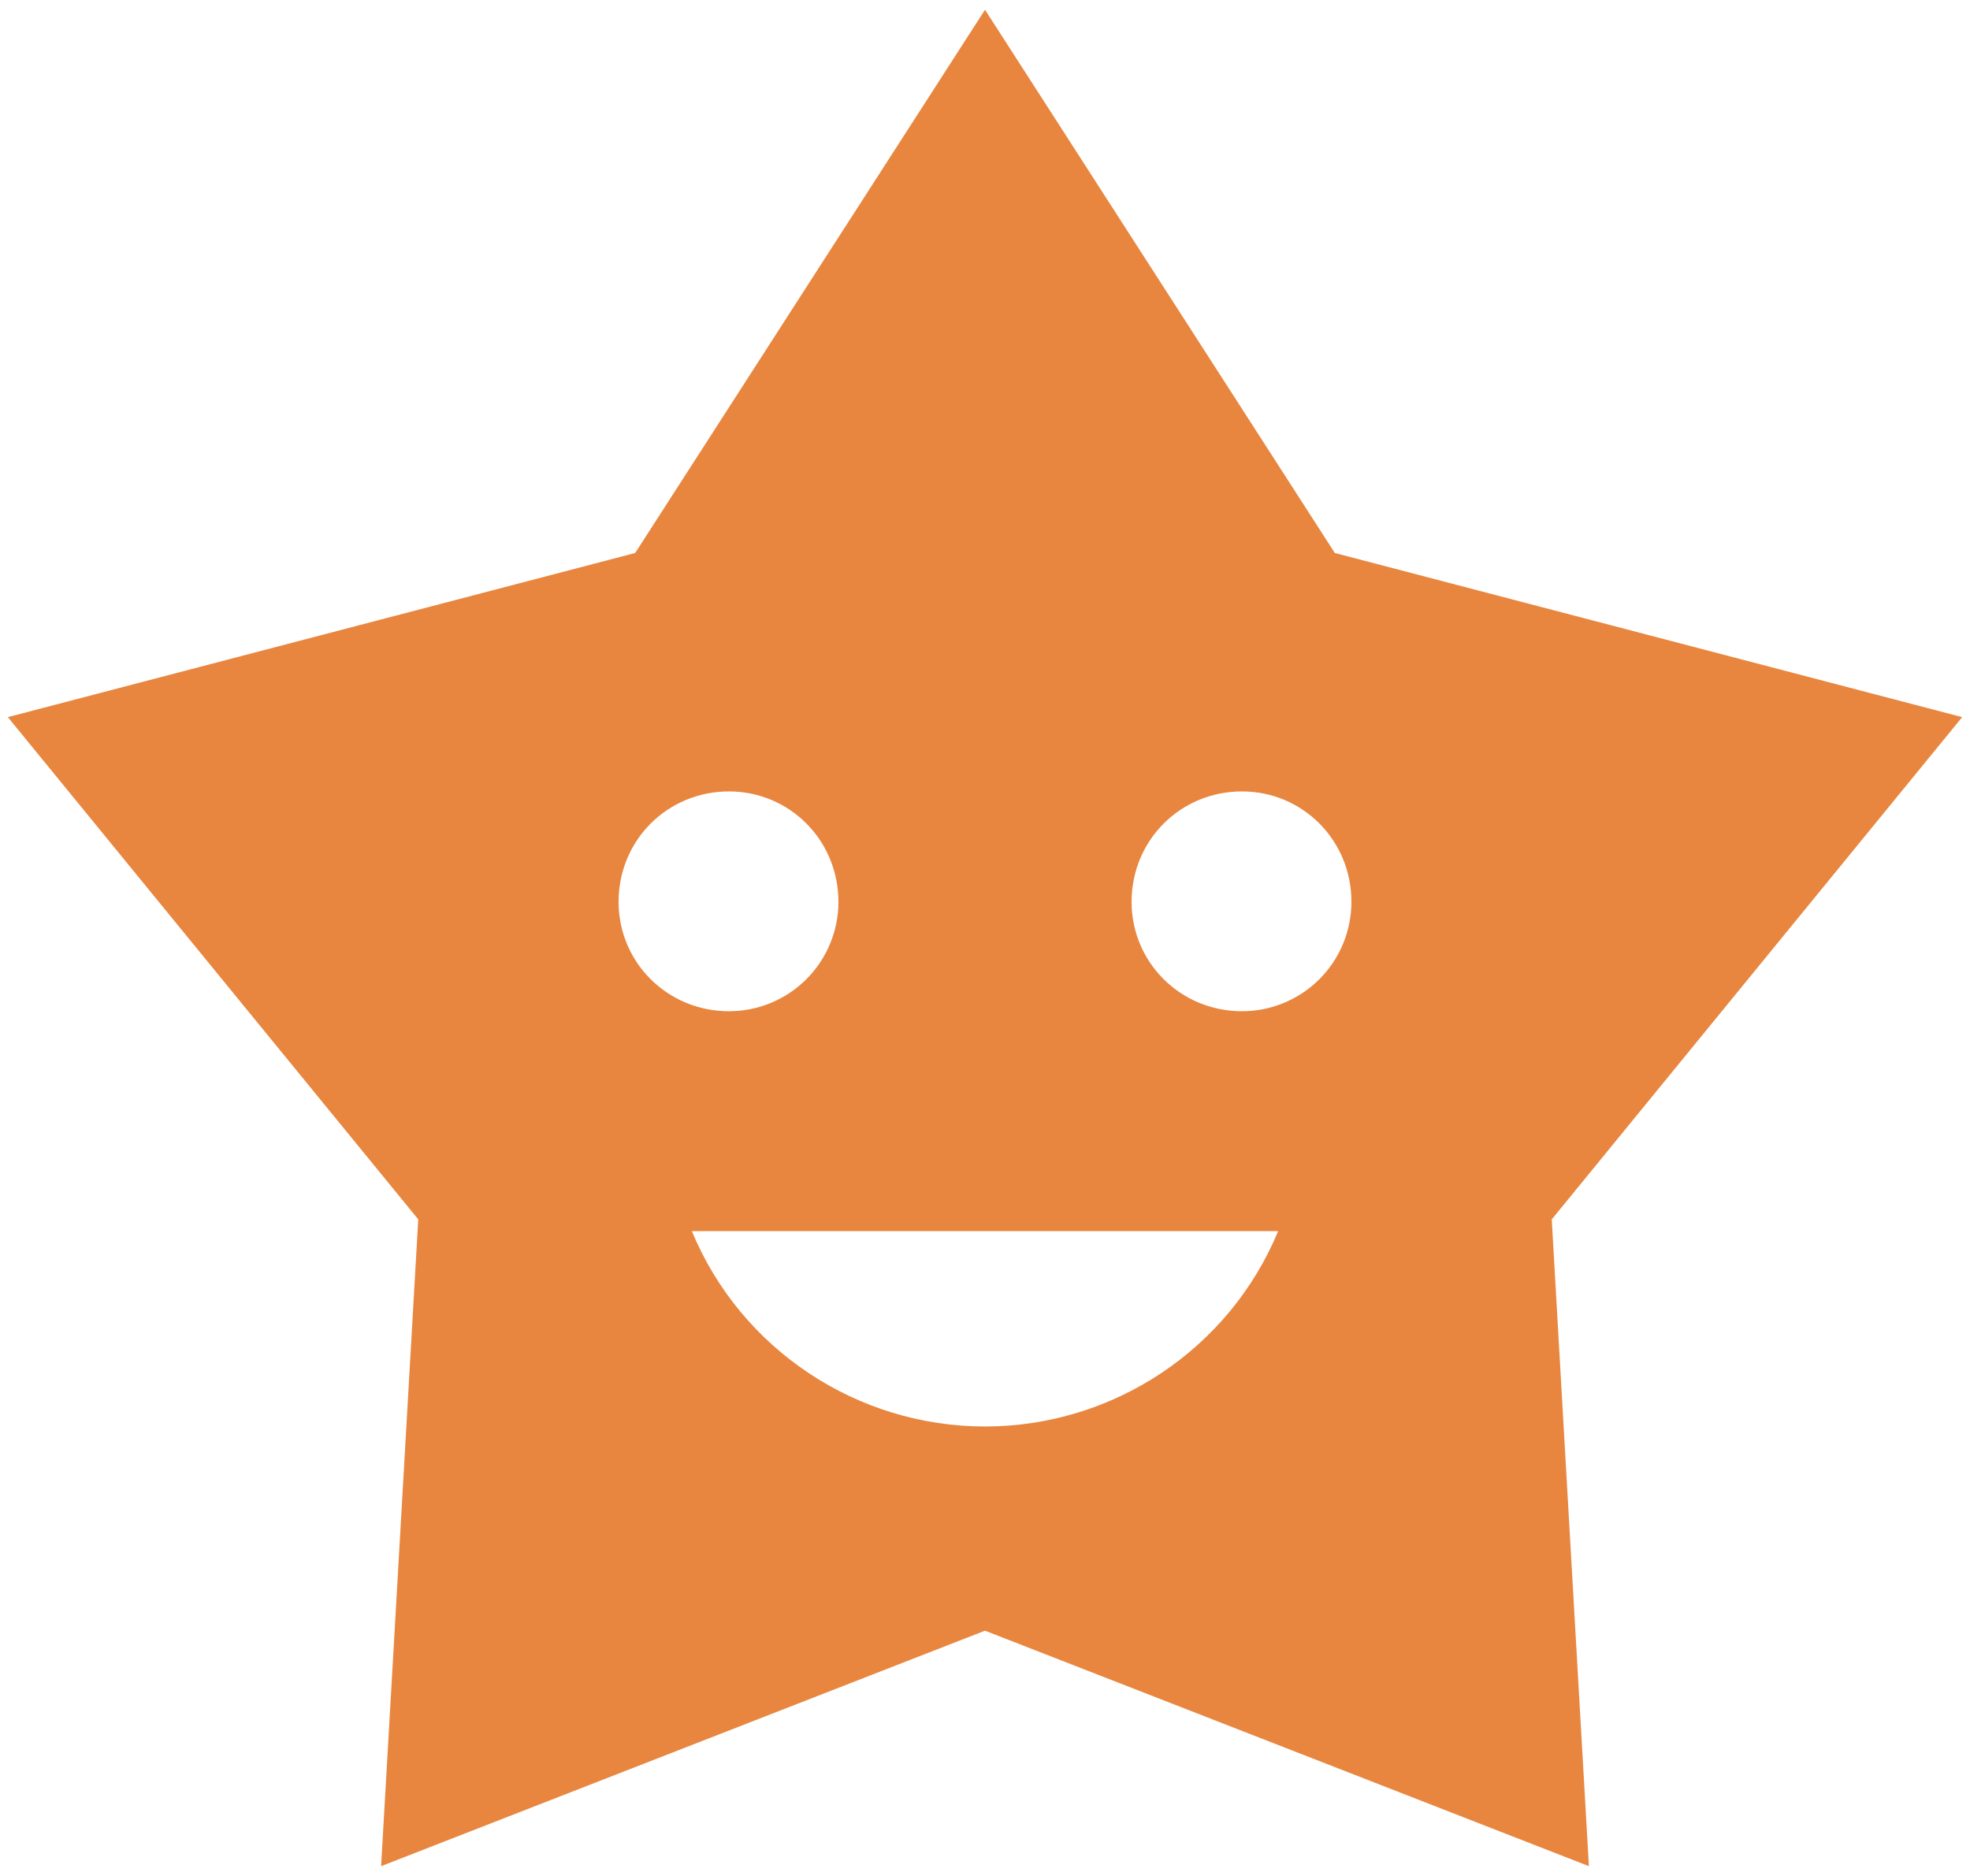
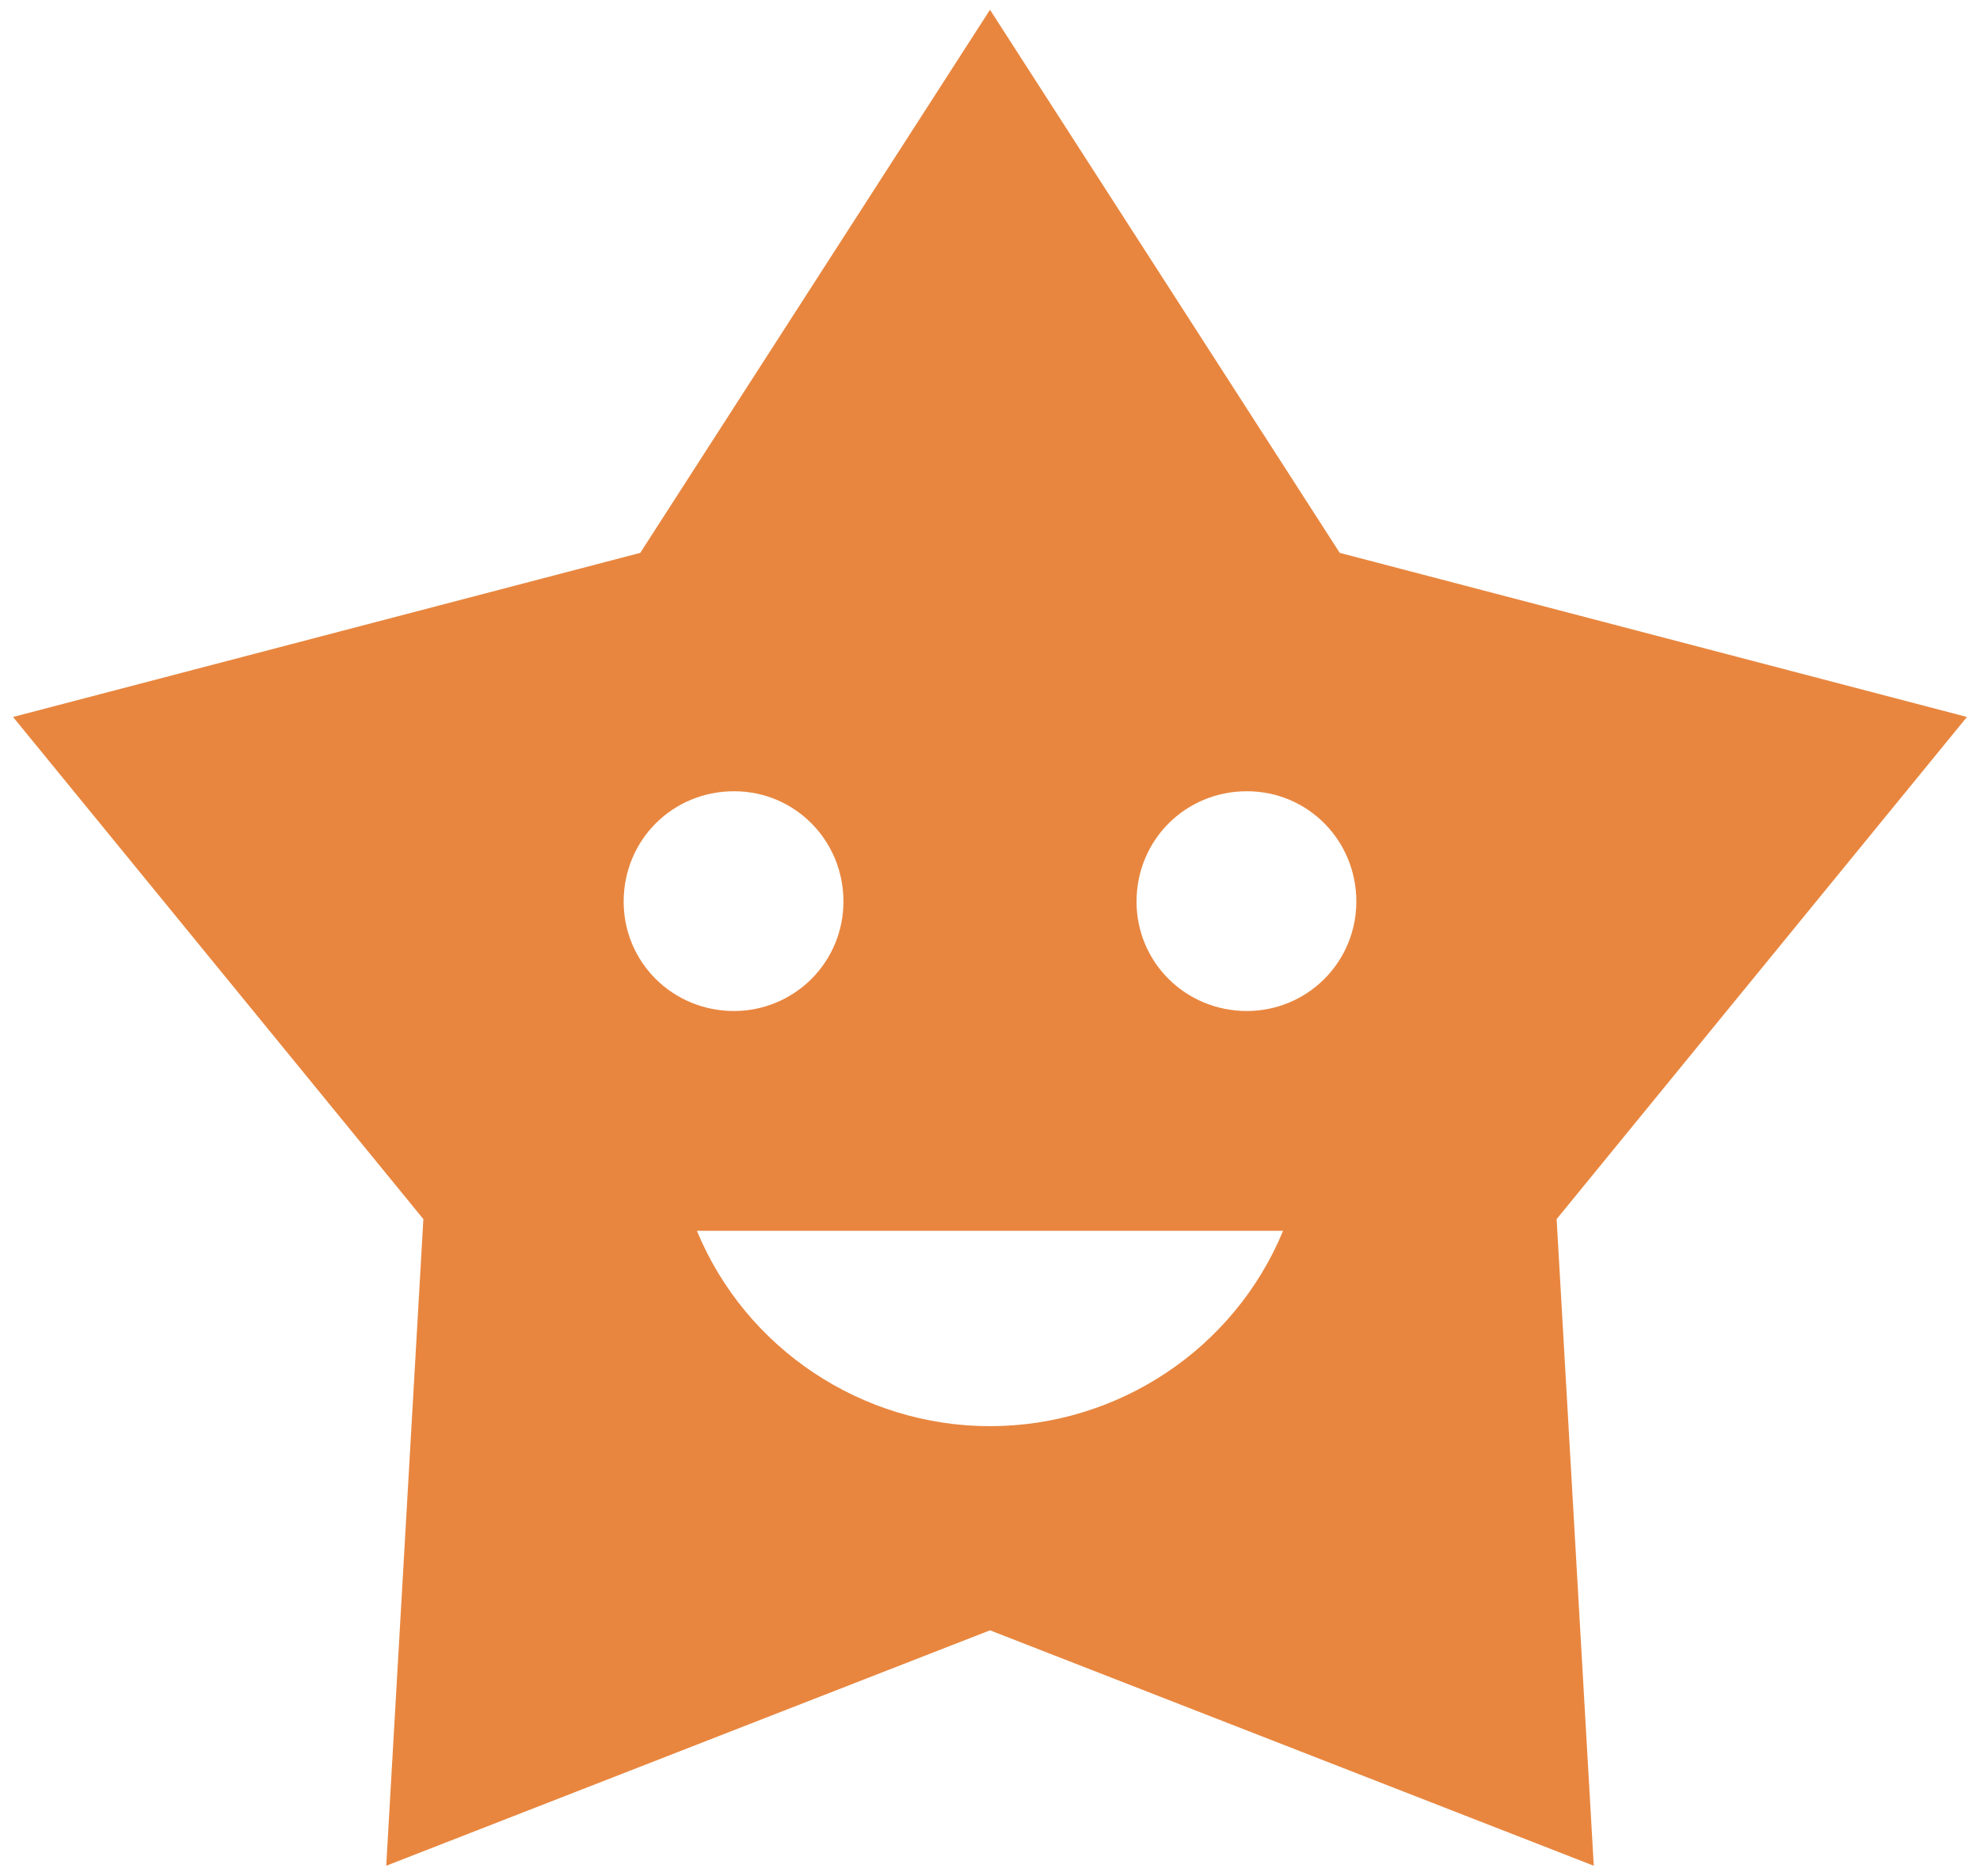
- <svg xmlns="http://www.w3.org/2000/svg" width="42" height="40" viewBox="0 0 42 40" fill="none">
+ <svg xmlns="http://www.w3.org/2000/svg" width="38" height="36" viewBox="0 0 42 40" fill="none">
  <path d="M21 0.208L13.542 11.791L0.167 15.291L8.917 26L8.125 39.791L21 34.77L33.875 39.791L33.083 26L41.833 15.291L28.458 11.791L21 0.208ZM15.542 16.875C16.833 16.875 17.875 17.916 17.875 19.229C17.875 19.848 17.629 20.441 17.192 20.879C16.754 21.316 16.16 21.562 15.542 21.562C14.229 21.562 13.188 20.52 13.188 19.229C13.188 17.916 14.229 16.875 15.542 16.875ZM26.479 16.875C27.771 16.875 28.812 17.916 28.812 19.229C28.812 19.848 28.567 20.441 28.129 20.879C27.692 21.316 27.098 21.562 26.479 21.562C25.167 21.562 24.125 20.52 24.125 19.229C24.125 17.916 25.167 16.875 26.479 16.875ZM14.75 26.25H27.25C26.208 28.77 23.729 30.416 21 30.416C18.271 30.416 15.792 28.77 14.75 26.25Z" fill="#E8863F" />
</svg>
